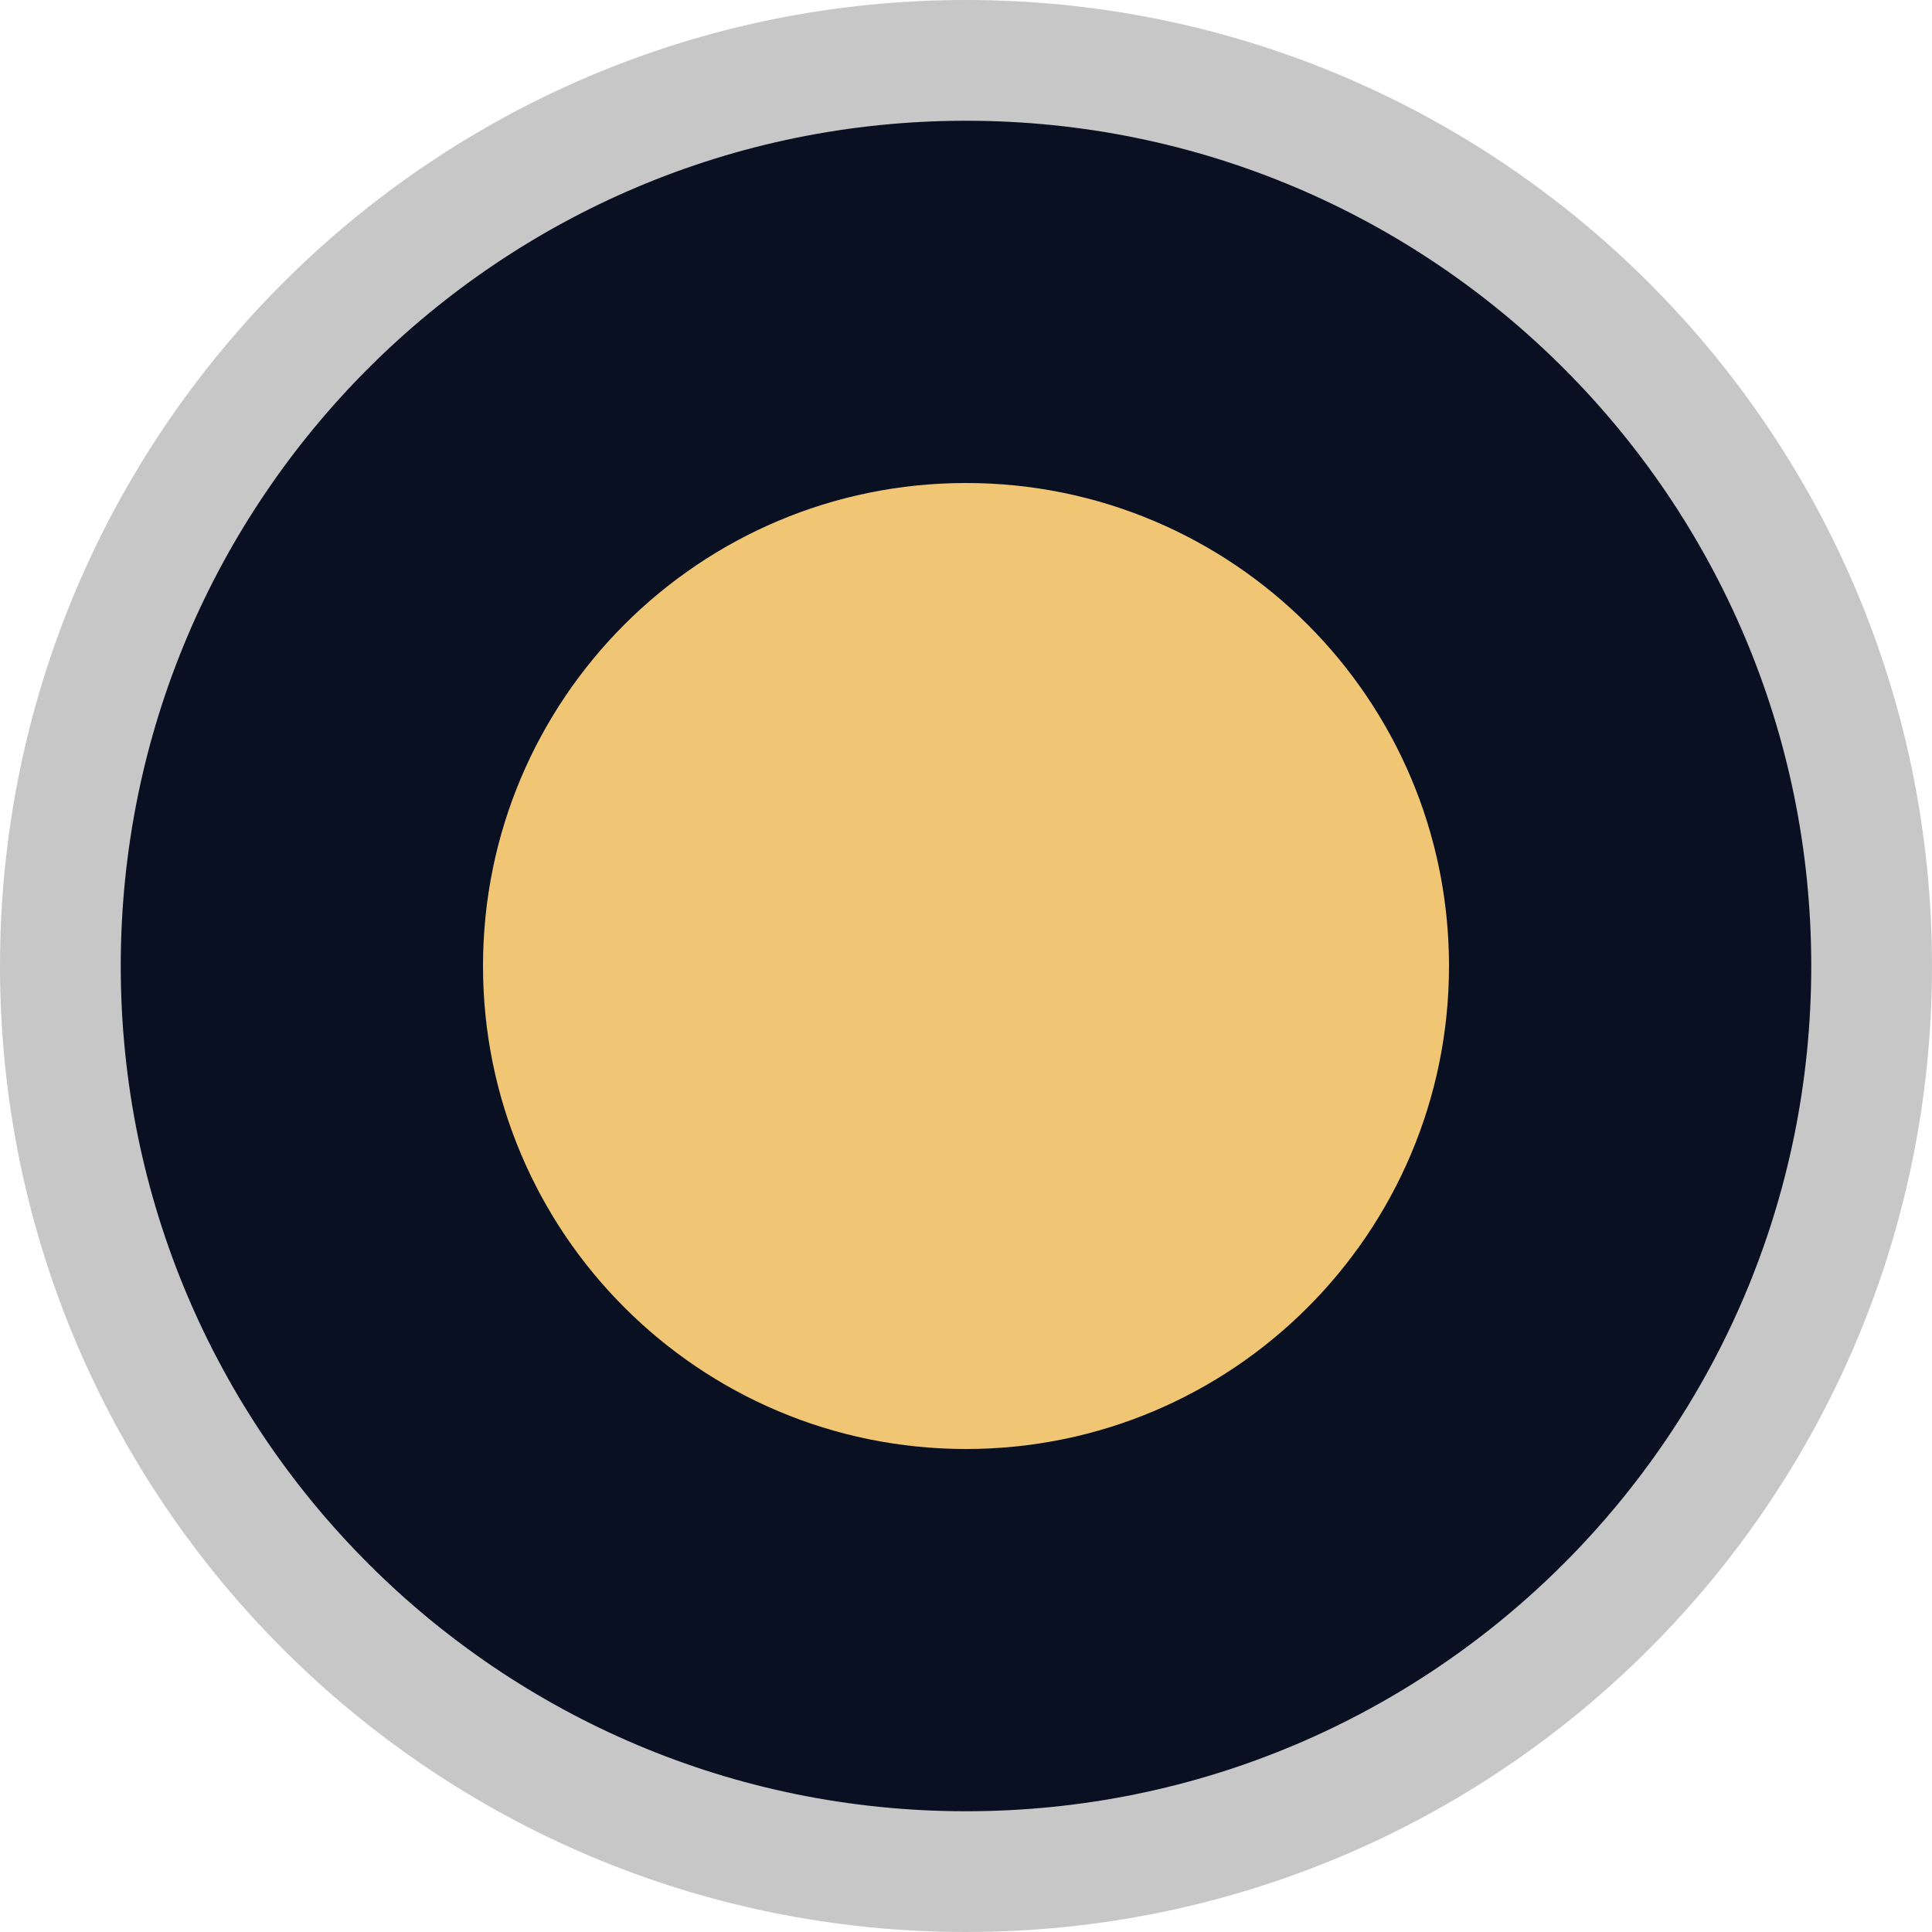
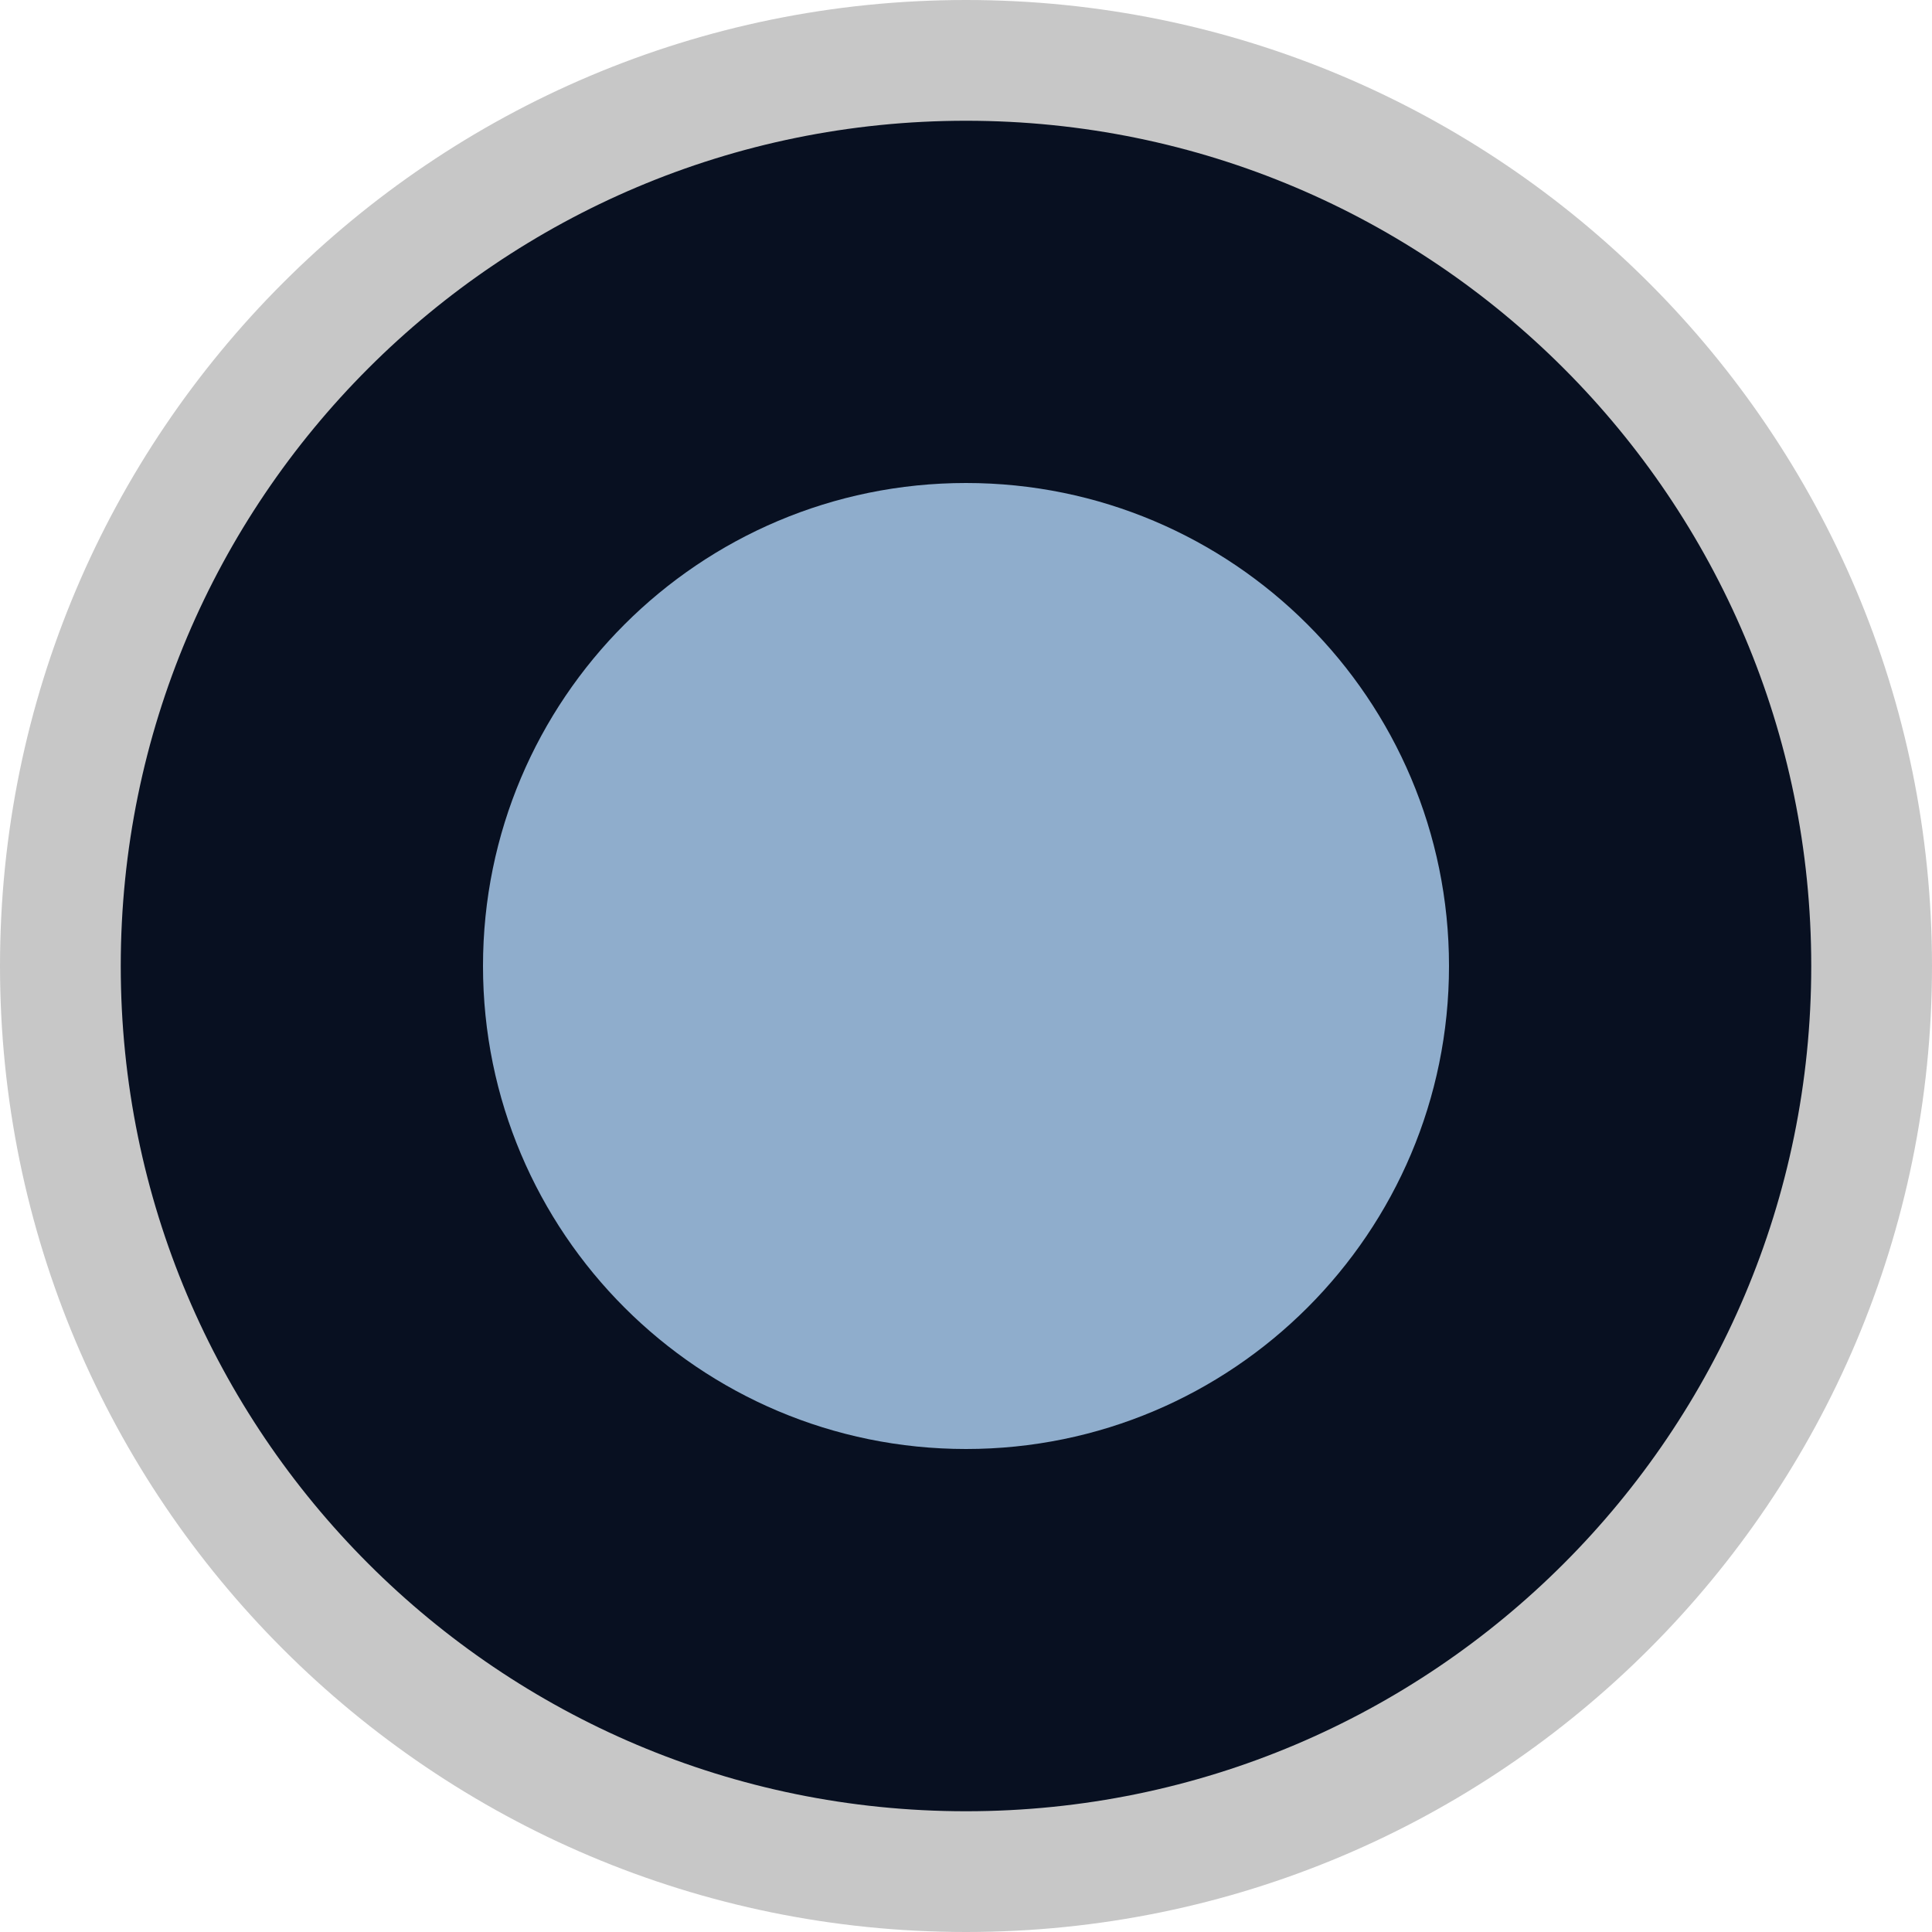
<svg xmlns="http://www.w3.org/2000/svg" xmlns:xlink="http://www.w3.org/1999/xlink" width="16" height="16" viewBox="0 0 16 16" id="svg4140" version="1.1">
  <defs id="defs4142">
    <linearGradient id="linearGradient4692">
      <stop style="stop-color:#081021;stop-opacity:1" offset="0" id="stop4694" />
      <stop style="stop-color:#081021;stop-opacity:1" offset="1" id="stop4696" />
    </linearGradient>
    <linearGradient xlink:href="#linearGradient4692" id="linearGradient4698" x1="8" y1="1037.362" x2="8" y2="1044.362" gradientUnits="userSpaceOnUse" />
  </defs>
  <g id="layer1" transform="translate(0,-1036.362)">
    <circle style="fill:url(#linearGradient4698);fill-opacity:1;stroke:#c7c7c7;stroke-width:1;stroke-linecap:round;stroke-linejoin:round;stroke-miterlimit:4;stroke-dasharray:none;stroke-opacity:1" id="path4690" cx="8" cy="1044.362" r="7.5" />
-     <circle style="fill:#f0c674;fill-opacity:1;stroke:none;stroke-width:1;stroke-linecap:round;stroke-linejoin:round;stroke-miterlimit:4;stroke-dasharray:none;stroke-opacity:1" id="path4741" cx="8" cy="1044.362" r="4" />
+     <circle style="fill:#8fadcc;fill-opacity:1;stroke:none;stroke-width:1;stroke-linecap:round;stroke-linejoin:round;stroke-miterlimit:4;stroke-dasharray:none;stroke-opacity:1" id="path4741" cx="8" cy="1044.362" r="4" />
  </g>
</svg>
